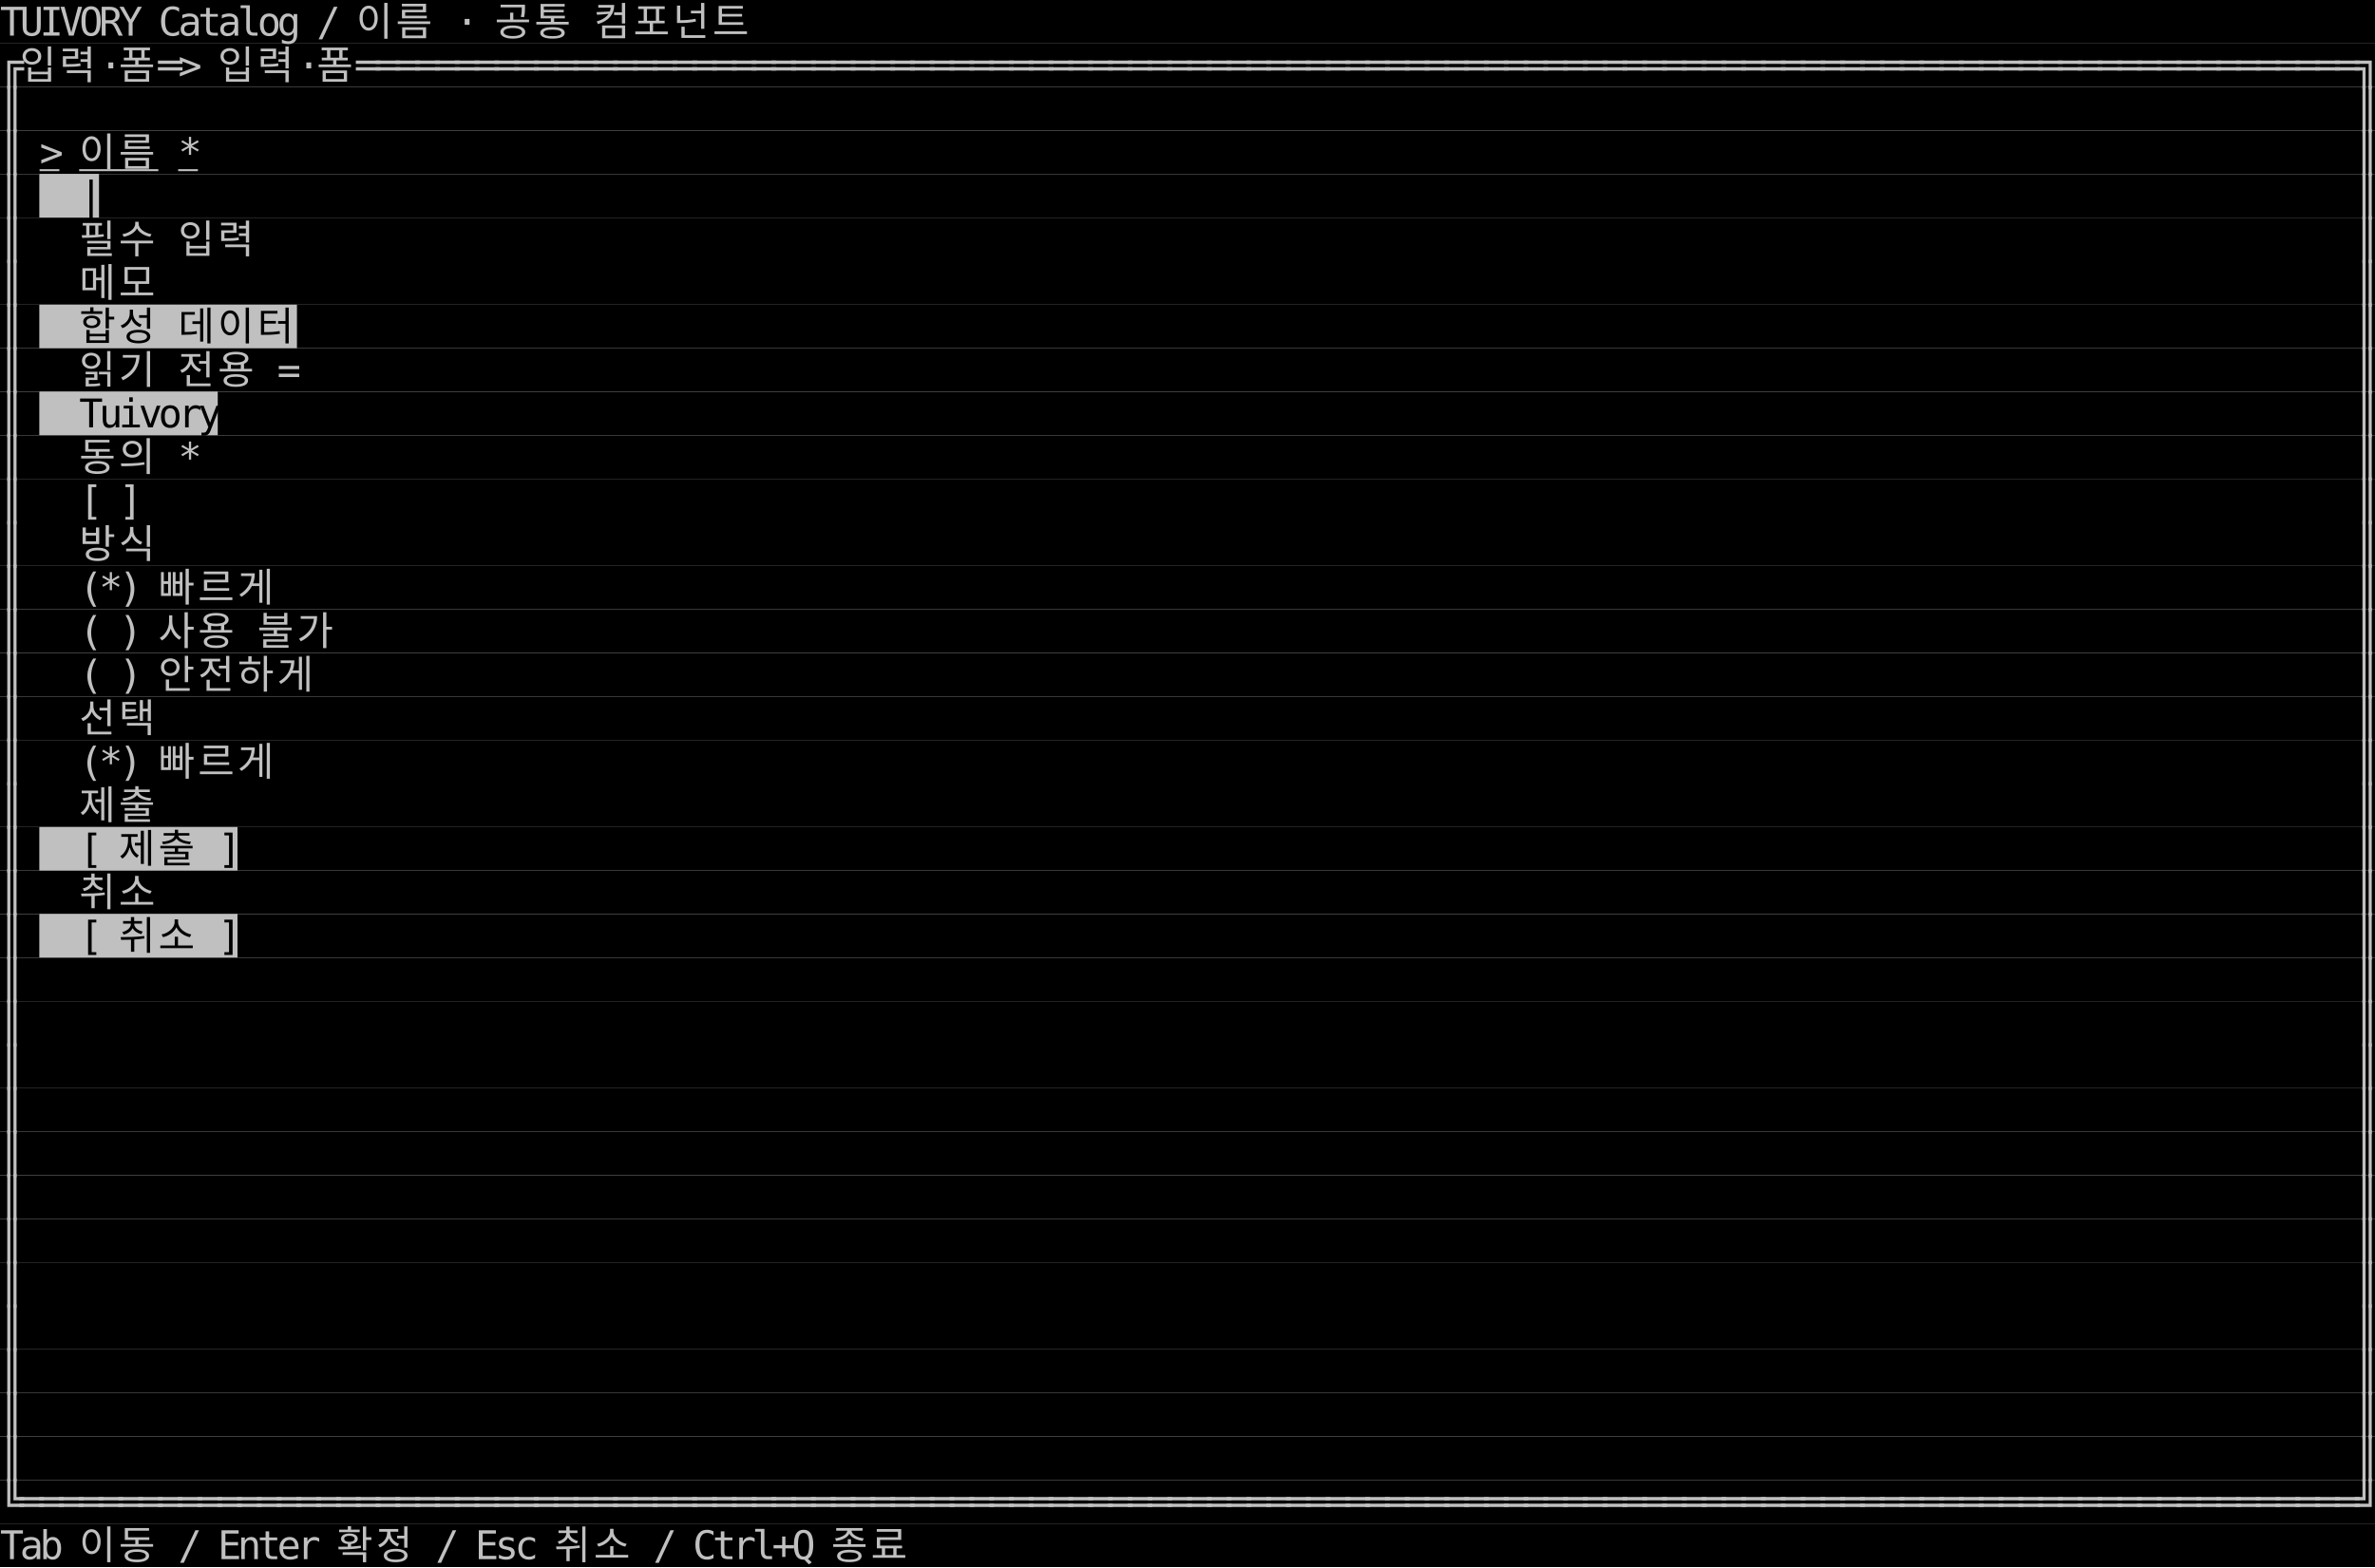
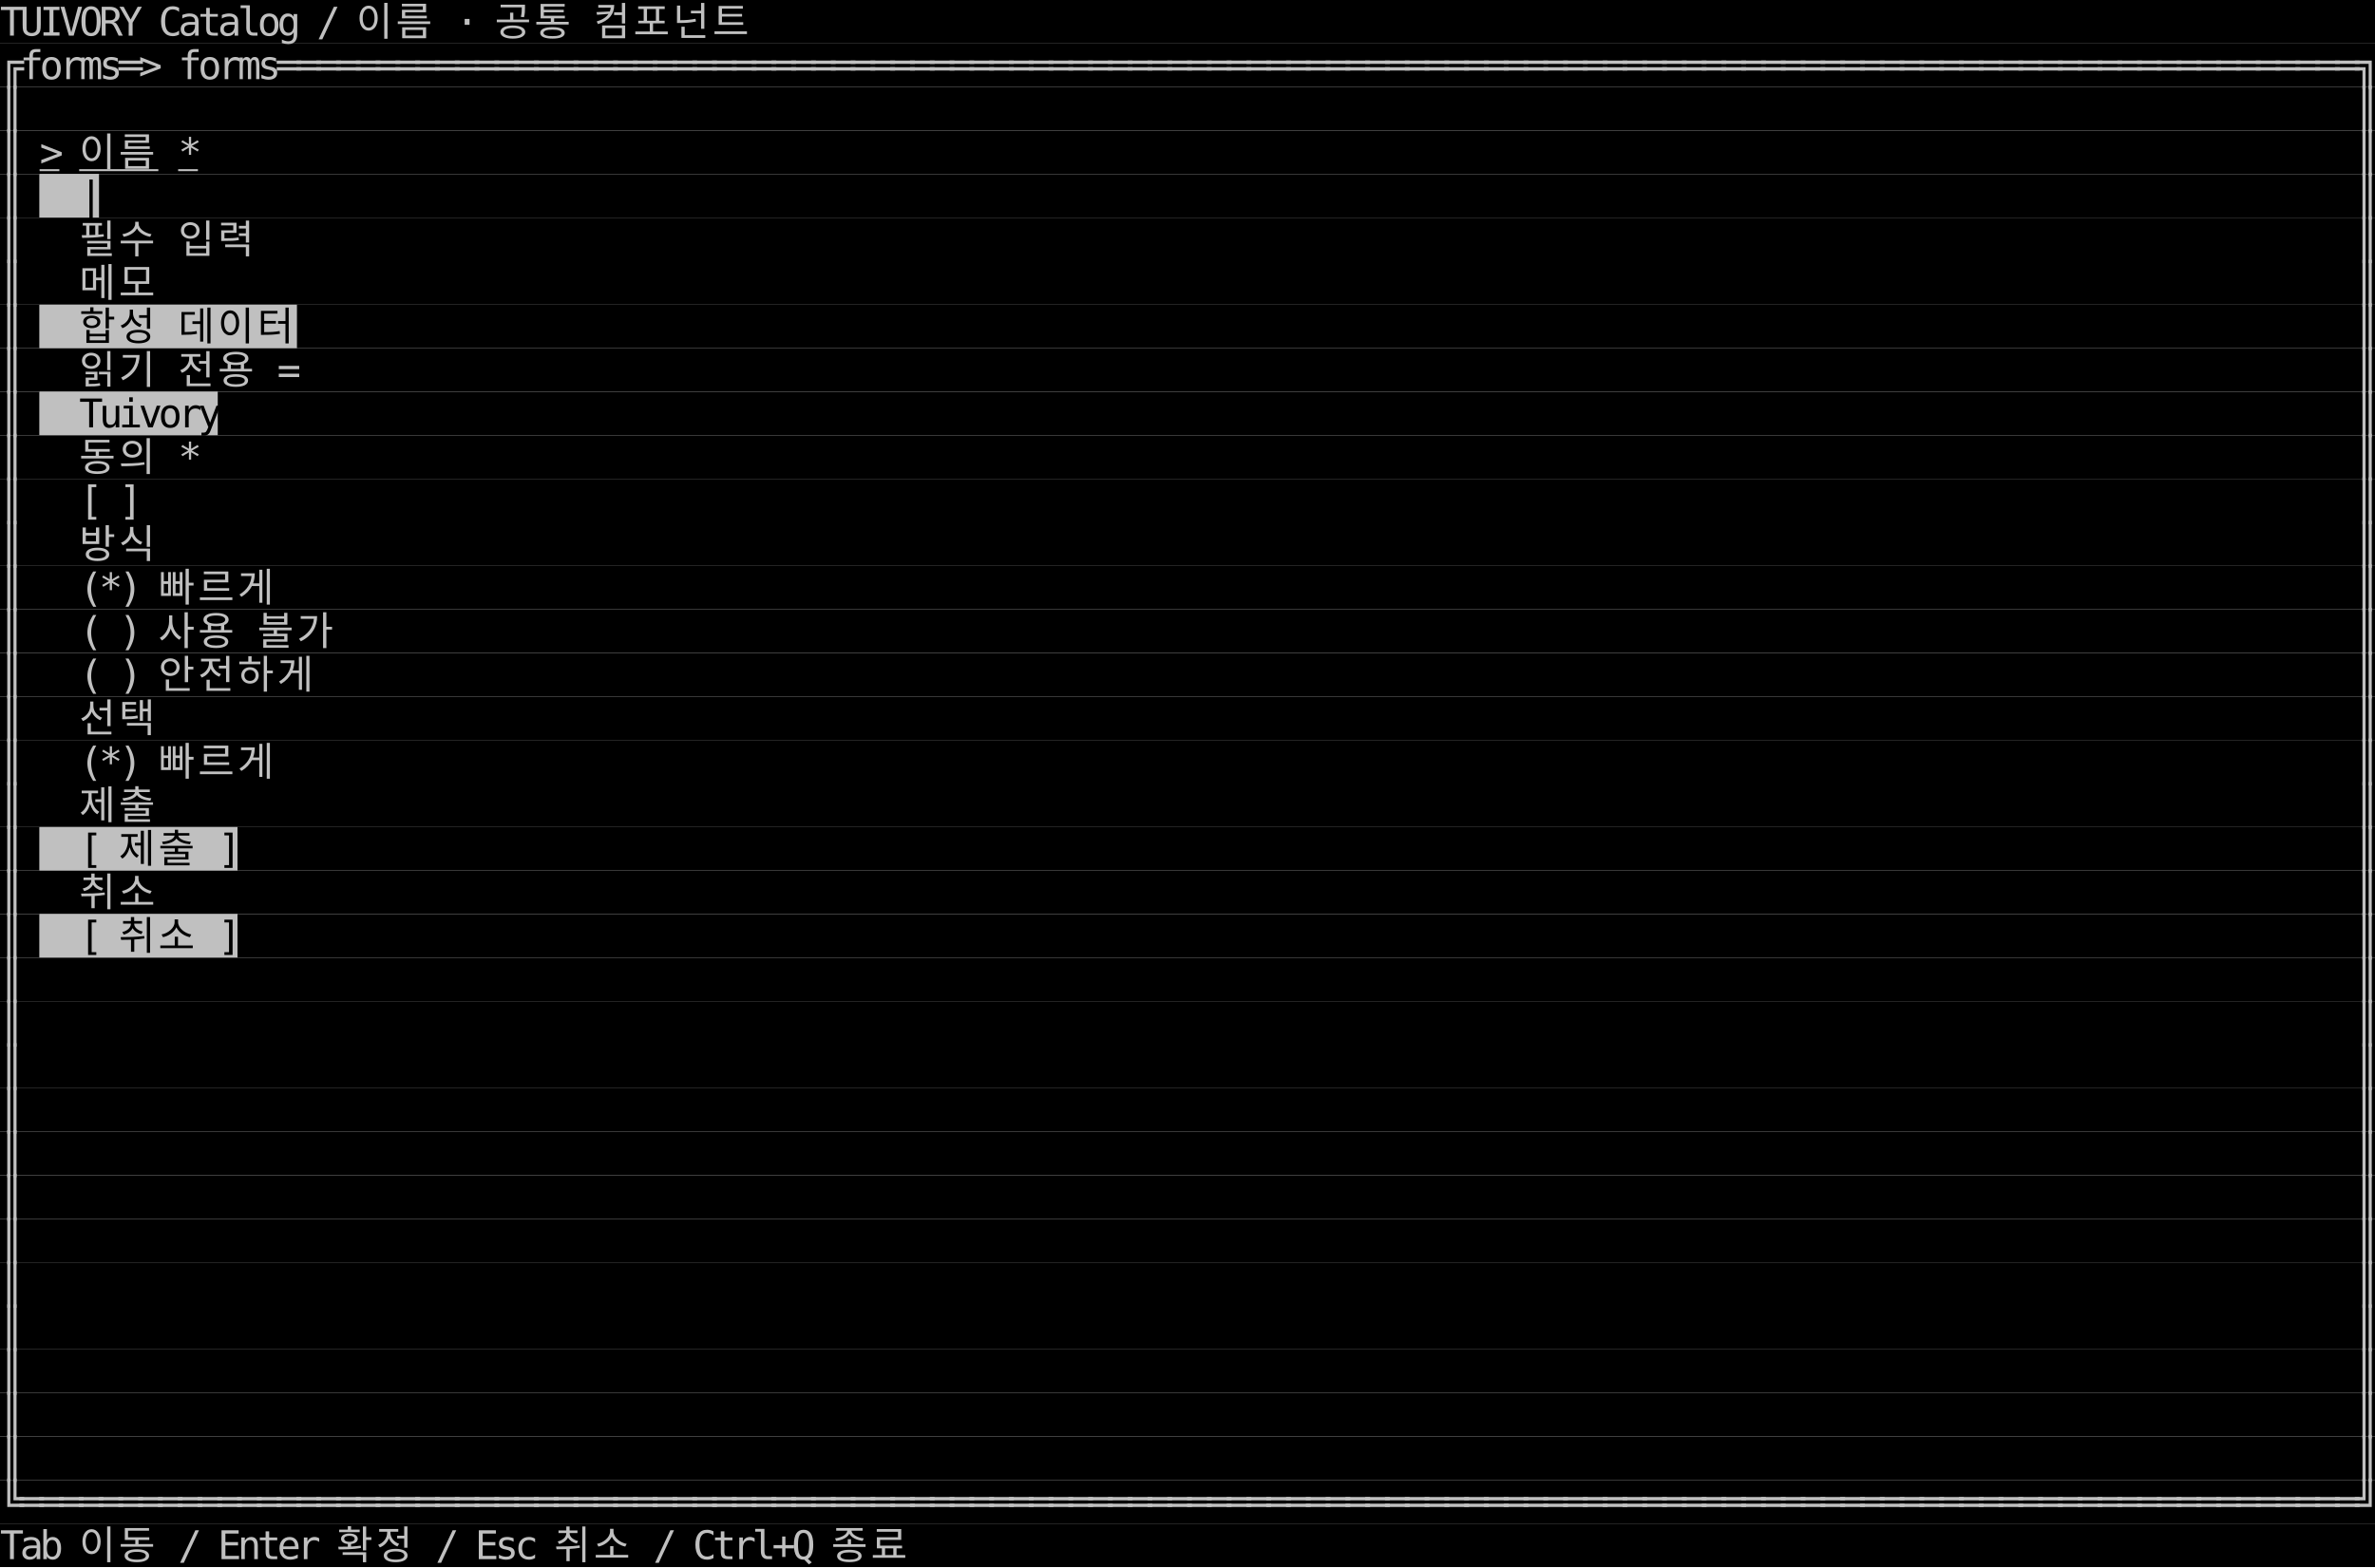
<svg xmlns="http://www.w3.org/2000/svg" width="1200" height="792" viewBox="0 0 1200 792">
  <rect x="0" y="0" width="1200" height="22" fill="#000000" />
  <rect x="0" y="22" width="1200" height="22" fill="#000000" />
  <rect x="0" y="44" width="1200" height="22" fill="#000000" />
  <rect x="0" y="66" width="1200" height="22" fill="#000000" />
  <rect x="0" y="88" width="20" height="22" fill="#000000" />
  <rect x="20" y="88" width="30" height="22" fill="#c0c0c0" />
  <rect x="50" y="88" width="1150" height="22" fill="#000000" />
  <rect x="0" y="110" width="1200" height="22" fill="#000000" />
  <rect x="0" y="132" width="1200" height="22" fill="#000000" />
  <rect x="0" y="154" width="20" height="22" fill="#000000" />
  <rect x="20" y="154" width="130" height="22" fill="#c0c0c0" />
  <rect x="150" y="154" width="1050" height="22" fill="#000000" />
  <rect x="0" y="176" width="1200" height="22" fill="#000000" />
  <rect x="0" y="198" width="20" height="22" fill="#000000" />
  <rect x="20" y="198" width="90" height="22" fill="#c0c0c0" />
  <rect x="110" y="198" width="1090" height="22" fill="#000000" />
  <rect x="0" y="220" width="1200" height="22" fill="#000000" />
  <rect x="0" y="242" width="1200" height="22" fill="#000000" />
  <rect x="0" y="264" width="1200" height="22" fill="#000000" />
  <rect x="0" y="286" width="1200" height="22" fill="#000000" />
  <rect x="0" y="308" width="1200" height="22" fill="#000000" />
  <rect x="0" y="330" width="1200" height="22" fill="#000000" />
  <rect x="0" y="352" width="1200" height="22" fill="#000000" />
  <rect x="0" y="374" width="1200" height="22" fill="#000000" />
  <rect x="0" y="396" width="1200" height="22" fill="#000000" />
  <rect x="0" y="418" width="20" height="22" fill="#000000" />
  <rect x="20" y="418" width="100" height="22" fill="#c0c0c0" />
  <rect x="120" y="418" width="1080" height="22" fill="#000000" />
  <rect x="0" y="440" width="1200" height="22" fill="#000000" />
  <rect x="0" y="462" width="20" height="22" fill="#000000" />
  <rect x="20" y="462" width="100" height="22" fill="#c0c0c0" />
  <rect x="120" y="462" width="1080" height="22" fill="#000000" />
  <rect x="0" y="484" width="1200" height="22" fill="#000000" />
  <rect x="0" y="506" width="1200" height="22" fill="#000000" />
  <rect x="0" y="528" width="1200" height="22" fill="#000000" />
  <rect x="0" y="550" width="1200" height="22" fill="#000000" />
  <rect x="0" y="572" width="1200" height="22" fill="#000000" />
  <rect x="0" y="594" width="1200" height="22" fill="#000000" />
  <rect x="0" y="616" width="1200" height="22" fill="#000000" />
  <rect x="0" y="638" width="1200" height="22" fill="#000000" />
  <rect x="0" y="660" width="1200" height="22" fill="#000000" />
  <rect x="0" y="682" width="1200" height="22" fill="#000000" />
  <rect x="0" y="704" width="1200" height="22" fill="#000000" />
  <rect x="0" y="726" width="1200" height="22" fill="#000000" />
  <rect x="0" y="748" width="1200" height="22" fill="#000000" />
  <rect x="0" y="770" width="1200" height="22" fill="#000000" />
  <g font-family="D2Coding,monospace" font-size="20">
    <text x="0" y="18" fill="#c0c0c0" font-weight="normal">T</text>
    <text x="10" y="18" fill="#c0c0c0" font-weight="normal">U</text>
    <text x="20" y="18" fill="#c0c0c0" font-weight="normal">I</text>
    <text x="30" y="18" fill="#c0c0c0" font-weight="normal">V</text>
    <text x="40" y="18" fill="#c0c0c0" font-weight="normal">O</text>
    <text x="50" y="18" fill="#c0c0c0" font-weight="normal">R</text>
    <text x="60" y="18" fill="#c0c0c0" font-weight="normal">Y</text>
    <text x="80" y="18" fill="#c0c0c0" font-weight="normal">C</text>
    <text x="90" y="18" fill="#c0c0c0" font-weight="normal">a</text>
    <text x="100" y="18" fill="#c0c0c0" font-weight="normal">t</text>
    <text x="110" y="18" fill="#c0c0c0" font-weight="normal">a</text>
    <text x="120" y="18" fill="#c0c0c0" font-weight="normal">l</text>
    <text x="130" y="18" fill="#c0c0c0" font-weight="normal">o</text>
    <text x="140" y="18" fill="#c0c0c0" font-weight="normal">g</text>
    <text x="160" y="18" fill="#c0c0c0" font-weight="normal">/</text>
    <text x="180" y="18" fill="#c0c0c0" font-weight="normal">이</text>
    <text x="200" y="18" fill="#c0c0c0" font-weight="normal">름</text>
    <text x="230" y="18" fill="#c0c0c0" font-weight="normal">·</text>
    <text x="250" y="18" fill="#c0c0c0" font-weight="normal">공</text>
    <text x="270" y="18" fill="#c0c0c0" font-weight="normal">통</text>
    <text x="300" y="18" fill="#c0c0c0" font-weight="normal">컴</text>
    <text x="320" y="18" fill="#c0c0c0" font-weight="normal">포</text>
    <text x="340" y="18" fill="#c0c0c0" font-weight="normal">넌</text>
    <text x="360" y="18" fill="#c0c0c0" font-weight="normal">트</text>
    <text x="0" y="40" fill="#c0c0c0" font-weight="normal">╔</text>
-     <text x="10" y="40" fill="#c0c0c0" font-weight="normal">입</text>
-     <text x="30" y="40" fill="#c0c0c0" font-weight="normal">력</text>
-     <text x="50" y="40" fill="#c0c0c0" font-weight="normal">·</text>
-     <text x="60" y="40" fill="#c0c0c0" font-weight="normal">폼</text>
-     <text x="80" y="40" fill="#c0c0c0" font-weight="normal">═</text>
-     <text x="90" y="40" fill="#c0c0c0" font-weight="normal">&gt;</text>
-     <text x="110" y="40" fill="#c0c0c0" font-weight="normal">입</text>
-     <text x="130" y="40" fill="#c0c0c0" font-weight="normal">력</text>
-     <text x="150" y="40" fill="#c0c0c0" font-weight="normal">·</text>
-     <text x="160" y="40" fill="#c0c0c0" font-weight="normal">폼</text>
+     <text x="10" y="40" fill="#c0c0c0" font-weight="normal">f</text>
+     <text x="20" y="40" fill="#c0c0c0" font-weight="normal">o</text>
+     <text x="30" y="40" fill="#c0c0c0" font-weight="normal">r</text>
+     <text x="40" y="40" fill="#c0c0c0" font-weight="normal">m</text>
+     <text x="50" y="40" fill="#c0c0c0" font-weight="normal">s</text>
+     <text x="60" y="40" fill="#c0c0c0" font-weight="normal">═</text>
+     <text x="70" y="40" fill="#c0c0c0" font-weight="normal">&gt;</text>
+     <text x="90" y="40" fill="#c0c0c0" font-weight="normal">f</text>
+     <text x="100" y="40" fill="#c0c0c0" font-weight="normal">o</text>
+     <text x="110" y="40" fill="#c0c0c0" font-weight="normal">r</text>
+     <text x="120" y="40" fill="#c0c0c0" font-weight="normal">m</text>
+     <text x="130" y="40" fill="#c0c0c0" font-weight="normal">s</text>
+     <text x="140" y="40" fill="#c0c0c0" font-weight="normal">═</text>
+     <text x="150" y="40" fill="#c0c0c0" font-weight="normal">═</text>
+     <text x="160" y="40" fill="#c0c0c0" font-weight="normal">═</text>
+     <text x="170" y="40" fill="#c0c0c0" font-weight="normal">═</text>
    <text x="180" y="40" fill="#c0c0c0" font-weight="normal">═</text>
    <text x="190" y="40" fill="#c0c0c0" font-weight="normal">═</text>
    <text x="200" y="40" fill="#c0c0c0" font-weight="normal">═</text>
    <text x="210" y="40" fill="#c0c0c0" font-weight="normal">═</text>
    <text x="220" y="40" fill="#c0c0c0" font-weight="normal">═</text>
    <text x="230" y="40" fill="#c0c0c0" font-weight="normal">═</text>
    <text x="240" y="40" fill="#c0c0c0" font-weight="normal">═</text>
    <text x="250" y="40" fill="#c0c0c0" font-weight="normal">═</text>
    <text x="260" y="40" fill="#c0c0c0" font-weight="normal">═</text>
    <text x="270" y="40" fill="#c0c0c0" font-weight="normal">═</text>
    <text x="280" y="40" fill="#c0c0c0" font-weight="normal">═</text>
    <text x="290" y="40" fill="#c0c0c0" font-weight="normal">═</text>
    <text x="300" y="40" fill="#c0c0c0" font-weight="normal">═</text>
    <text x="310" y="40" fill="#c0c0c0" font-weight="normal">═</text>
    <text x="320" y="40" fill="#c0c0c0" font-weight="normal">═</text>
    <text x="330" y="40" fill="#c0c0c0" font-weight="normal">═</text>
    <text x="340" y="40" fill="#c0c0c0" font-weight="normal">═</text>
    <text x="350" y="40" fill="#c0c0c0" font-weight="normal">═</text>
    <text x="360" y="40" fill="#c0c0c0" font-weight="normal">═</text>
    <text x="370" y="40" fill="#c0c0c0" font-weight="normal">═</text>
    <text x="380" y="40" fill="#c0c0c0" font-weight="normal">═</text>
    <text x="390" y="40" fill="#c0c0c0" font-weight="normal">═</text>
    <text x="400" y="40" fill="#c0c0c0" font-weight="normal">═</text>
    <text x="410" y="40" fill="#c0c0c0" font-weight="normal">═</text>
    <text x="420" y="40" fill="#c0c0c0" font-weight="normal">═</text>
    <text x="430" y="40" fill="#c0c0c0" font-weight="normal">═</text>
    <text x="440" y="40" fill="#c0c0c0" font-weight="normal">═</text>
    <text x="450" y="40" fill="#c0c0c0" font-weight="normal">═</text>
    <text x="460" y="40" fill="#c0c0c0" font-weight="normal">═</text>
    <text x="470" y="40" fill="#c0c0c0" font-weight="normal">═</text>
    <text x="480" y="40" fill="#c0c0c0" font-weight="normal">═</text>
    <text x="490" y="40" fill="#c0c0c0" font-weight="normal">═</text>
    <text x="500" y="40" fill="#c0c0c0" font-weight="normal">═</text>
    <text x="510" y="40" fill="#c0c0c0" font-weight="normal">═</text>
    <text x="520" y="40" fill="#c0c0c0" font-weight="normal">═</text>
    <text x="530" y="40" fill="#c0c0c0" font-weight="normal">═</text>
    <text x="540" y="40" fill="#c0c0c0" font-weight="normal">═</text>
    <text x="550" y="40" fill="#c0c0c0" font-weight="normal">═</text>
    <text x="560" y="40" fill="#c0c0c0" font-weight="normal">═</text>
    <text x="570" y="40" fill="#c0c0c0" font-weight="normal">═</text>
    <text x="580" y="40" fill="#c0c0c0" font-weight="normal">═</text>
    <text x="590" y="40" fill="#c0c0c0" font-weight="normal">═</text>
    <text x="600" y="40" fill="#c0c0c0" font-weight="normal">═</text>
    <text x="610" y="40" fill="#c0c0c0" font-weight="normal">═</text>
    <text x="620" y="40" fill="#c0c0c0" font-weight="normal">═</text>
    <text x="630" y="40" fill="#c0c0c0" font-weight="normal">═</text>
    <text x="640" y="40" fill="#c0c0c0" font-weight="normal">═</text>
    <text x="650" y="40" fill="#c0c0c0" font-weight="normal">═</text>
    <text x="660" y="40" fill="#c0c0c0" font-weight="normal">═</text>
    <text x="670" y="40" fill="#c0c0c0" font-weight="normal">═</text>
    <text x="680" y="40" fill="#c0c0c0" font-weight="normal">═</text>
    <text x="690" y="40" fill="#c0c0c0" font-weight="normal">═</text>
    <text x="700" y="40" fill="#c0c0c0" font-weight="normal">═</text>
    <text x="710" y="40" fill="#c0c0c0" font-weight="normal">═</text>
    <text x="720" y="40" fill="#c0c0c0" font-weight="normal">═</text>
    <text x="730" y="40" fill="#c0c0c0" font-weight="normal">═</text>
    <text x="740" y="40" fill="#c0c0c0" font-weight="normal">═</text>
    <text x="750" y="40" fill="#c0c0c0" font-weight="normal">═</text>
    <text x="760" y="40" fill="#c0c0c0" font-weight="normal">═</text>
    <text x="770" y="40" fill="#c0c0c0" font-weight="normal">═</text>
    <text x="780" y="40" fill="#c0c0c0" font-weight="normal">═</text>
    <text x="790" y="40" fill="#c0c0c0" font-weight="normal">═</text>
    <text x="800" y="40" fill="#c0c0c0" font-weight="normal">═</text>
    <text x="810" y="40" fill="#c0c0c0" font-weight="normal">═</text>
    <text x="820" y="40" fill="#c0c0c0" font-weight="normal">═</text>
    <text x="830" y="40" fill="#c0c0c0" font-weight="normal">═</text>
    <text x="840" y="40" fill="#c0c0c0" font-weight="normal">═</text>
    <text x="850" y="40" fill="#c0c0c0" font-weight="normal">═</text>
    <text x="860" y="40" fill="#c0c0c0" font-weight="normal">═</text>
    <text x="870" y="40" fill="#c0c0c0" font-weight="normal">═</text>
    <text x="880" y="40" fill="#c0c0c0" font-weight="normal">═</text>
    <text x="890" y="40" fill="#c0c0c0" font-weight="normal">═</text>
    <text x="900" y="40" fill="#c0c0c0" font-weight="normal">═</text>
    <text x="910" y="40" fill="#c0c0c0" font-weight="normal">═</text>
    <text x="920" y="40" fill="#c0c0c0" font-weight="normal">═</text>
    <text x="930" y="40" fill="#c0c0c0" font-weight="normal">═</text>
    <text x="940" y="40" fill="#c0c0c0" font-weight="normal">═</text>
    <text x="950" y="40" fill="#c0c0c0" font-weight="normal">═</text>
    <text x="960" y="40" fill="#c0c0c0" font-weight="normal">═</text>
    <text x="970" y="40" fill="#c0c0c0" font-weight="normal">═</text>
    <text x="980" y="40" fill="#c0c0c0" font-weight="normal">═</text>
    <text x="990" y="40" fill="#c0c0c0" font-weight="normal">═</text>
    <text x="1000" y="40" fill="#c0c0c0" font-weight="normal">═</text>
    <text x="1010" y="40" fill="#c0c0c0" font-weight="normal">═</text>
    <text x="1020" y="40" fill="#c0c0c0" font-weight="normal">═</text>
    <text x="1030" y="40" fill="#c0c0c0" font-weight="normal">═</text>
    <text x="1040" y="40" fill="#c0c0c0" font-weight="normal">═</text>
    <text x="1050" y="40" fill="#c0c0c0" font-weight="normal">═</text>
    <text x="1060" y="40" fill="#c0c0c0" font-weight="normal">═</text>
    <text x="1070" y="40" fill="#c0c0c0" font-weight="normal">═</text>
    <text x="1080" y="40" fill="#c0c0c0" font-weight="normal">═</text>
    <text x="1090" y="40" fill="#c0c0c0" font-weight="normal">═</text>
    <text x="1100" y="40" fill="#c0c0c0" font-weight="normal">═</text>
    <text x="1110" y="40" fill="#c0c0c0" font-weight="normal">═</text>
    <text x="1120" y="40" fill="#c0c0c0" font-weight="normal">═</text>
    <text x="1130" y="40" fill="#c0c0c0" font-weight="normal">═</text>
    <text x="1140" y="40" fill="#c0c0c0" font-weight="normal">═</text>
    <text x="1150" y="40" fill="#c0c0c0" font-weight="normal">═</text>
    <text x="1160" y="40" fill="#c0c0c0" font-weight="normal">═</text>
    <text x="1170" y="40" fill="#c0c0c0" font-weight="normal">═</text>
    <text x="1180" y="40" fill="#c0c0c0" font-weight="normal">═</text>
    <text x="1190" y="40" fill="#c0c0c0" font-weight="normal">╗</text>
    <text x="0" y="62" fill="#c0c0c0" font-weight="normal">║</text>
    <text x="1190" y="62" fill="#c0c0c0" font-weight="normal">║</text>
    <text x="0" y="84" fill="#c0c0c0" font-weight="normal">║</text>
    <text x="20" y="84" fill="#c0c0c0" font-weight="normal">&gt;</text>
    <path d="M20 86h10" stroke="#c0c0c0" />
    <text x="40" y="84" fill="#c0c0c0" font-weight="normal">이</text>
    <path d="M40 86h20" stroke="#c0c0c0" />
    <text x="60" y="84" fill="#c0c0c0" font-weight="normal">름</text>
    <path d="M60 86h20" stroke="#c0c0c0" />
    <text x="90" y="84" fill="#c0c0c0" font-weight="normal">*</text>
    <path d="M90 86h10" stroke="#c0c0c0" />
    <text x="1190" y="84" fill="#c0c0c0" font-weight="normal">║</text>
    <text x="0" y="106" fill="#c0c0c0" font-weight="normal">║</text>
    <text x="40" y="106" fill="#000000" font-weight="normal">|</text>
    <text x="1190" y="106" fill="#c0c0c0" font-weight="normal">║</text>
    <text x="0" y="128" fill="#c0c0c0" font-weight="normal">║</text>
    <text x="40" y="128" fill="#c0c0c0" font-weight="normal">필</text>
    <text x="60" y="128" fill="#c0c0c0" font-weight="normal">수</text>
    <text x="90" y="128" fill="#c0c0c0" font-weight="normal">입</text>
    <text x="110" y="128" fill="#c0c0c0" font-weight="normal">력</text>
    <text x="1190" y="128" fill="#c0c0c0" font-weight="normal">║</text>
    <text x="0" y="150" fill="#c0c0c0" font-weight="normal">║</text>
    <text x="40" y="150" fill="#c0c0c0" font-weight="normal">메</text>
    <text x="60" y="150" fill="#c0c0c0" font-weight="normal">모</text>
    <text x="1190" y="150" fill="#c0c0c0" font-weight="normal">║</text>
    <text x="0" y="172" fill="#c0c0c0" font-weight="normal">║</text>
    <text x="40" y="172" fill="#000000" font-weight="normal">합</text>
    <text x="60" y="172" fill="#000000" font-weight="normal">성</text>
    <text x="90" y="172" fill="#000000" font-weight="normal">데</text>
    <text x="110" y="172" fill="#000000" font-weight="normal">이</text>
    <text x="130" y="172" fill="#000000" font-weight="normal">터</text>
    <text x="1190" y="172" fill="#c0c0c0" font-weight="normal">║</text>
    <text x="0" y="194" fill="#c0c0c0" font-weight="normal">║</text>
    <text x="40" y="194" fill="#c0c0c0" font-weight="normal">읽</text>
    <text x="60" y="194" fill="#c0c0c0" font-weight="normal">기</text>
    <text x="90" y="194" fill="#c0c0c0" font-weight="normal">전</text>
    <text x="110" y="194" fill="#c0c0c0" font-weight="normal">용</text>
    <text x="140" y="194" fill="#c0c0c0" font-weight="normal">=</text>
    <text x="1190" y="194" fill="#c0c0c0" font-weight="normal">║</text>
    <text x="0" y="216" fill="#c0c0c0" font-weight="normal">║</text>
    <text x="40" y="216" fill="#000000" font-weight="normal">T</text>
    <text x="50" y="216" fill="#000000" font-weight="normal">u</text>
    <text x="60" y="216" fill="#000000" font-weight="normal">i</text>
    <text x="70" y="216" fill="#000000" font-weight="normal">v</text>
    <text x="80" y="216" fill="#000000" font-weight="normal">o</text>
    <text x="90" y="216" fill="#000000" font-weight="normal">r</text>
    <text x="100" y="216" fill="#000000" font-weight="normal">y</text>
    <text x="1190" y="216" fill="#c0c0c0" font-weight="normal">║</text>
    <text x="0" y="238" fill="#c0c0c0" font-weight="normal">║</text>
    <text x="40" y="238" fill="#c0c0c0" font-weight="normal">동</text>
    <text x="60" y="238" fill="#c0c0c0" font-weight="normal">의</text>
    <text x="90" y="238" fill="#c0c0c0" font-weight="normal">*</text>
    <text x="1190" y="238" fill="#c0c0c0" font-weight="normal">║</text>
    <text x="0" y="260" fill="#c0c0c0" font-weight="normal">║</text>
    <text x="40" y="260" fill="#c0c0c0" font-weight="normal">[</text>
    <text x="60" y="260" fill="#c0c0c0" font-weight="normal">]</text>
    <text x="1190" y="260" fill="#c0c0c0" font-weight="normal">║</text>
    <text x="0" y="282" fill="#c0c0c0" font-weight="normal">║</text>
    <text x="40" y="282" fill="#c0c0c0" font-weight="normal">방</text>
    <text x="60" y="282" fill="#c0c0c0" font-weight="normal">식</text>
    <text x="1190" y="282" fill="#c0c0c0" font-weight="normal">║</text>
    <text x="0" y="304" fill="#c0c0c0" font-weight="normal">║</text>
    <text x="40" y="304" fill="#c0c0c0" font-weight="normal">(</text>
    <text x="50" y="304" fill="#c0c0c0" font-weight="normal">*</text>
    <text x="60" y="304" fill="#c0c0c0" font-weight="normal">)</text>
    <text x="80" y="304" fill="#c0c0c0" font-weight="normal">빠</text>
    <text x="100" y="304" fill="#c0c0c0" font-weight="normal">르</text>
    <text x="120" y="304" fill="#c0c0c0" font-weight="normal">게</text>
    <text x="1190" y="304" fill="#c0c0c0" font-weight="normal">║</text>
    <text x="0" y="326" fill="#c0c0c0" font-weight="normal">║</text>
    <text x="40" y="326" fill="#c0c0c0" font-weight="normal">(</text>
    <text x="60" y="326" fill="#c0c0c0" font-weight="normal">)</text>
    <text x="80" y="326" fill="#c0c0c0" font-weight="normal">사</text>
    <text x="100" y="326" fill="#c0c0c0" font-weight="normal">용</text>
    <text x="130" y="326" fill="#c0c0c0" font-weight="normal">불</text>
    <text x="150" y="326" fill="#c0c0c0" font-weight="normal">가</text>
    <text x="1190" y="326" fill="#c0c0c0" font-weight="normal">║</text>
    <text x="0" y="348" fill="#c0c0c0" font-weight="normal">║</text>
    <text x="40" y="348" fill="#c0c0c0" font-weight="normal">(</text>
    <text x="60" y="348" fill="#c0c0c0" font-weight="normal">)</text>
    <text x="80" y="348" fill="#c0c0c0" font-weight="normal">안</text>
    <text x="100" y="348" fill="#c0c0c0" font-weight="normal">전</text>
    <text x="120" y="348" fill="#c0c0c0" font-weight="normal">하</text>
    <text x="140" y="348" fill="#c0c0c0" font-weight="normal">게</text>
    <text x="1190" y="348" fill="#c0c0c0" font-weight="normal">║</text>
    <text x="0" y="370" fill="#c0c0c0" font-weight="normal">║</text>
    <text x="40" y="370" fill="#c0c0c0" font-weight="normal">선</text>
    <text x="60" y="370" fill="#c0c0c0" font-weight="normal">택</text>
    <text x="1190" y="370" fill="#c0c0c0" font-weight="normal">║</text>
    <text x="0" y="392" fill="#c0c0c0" font-weight="normal">║</text>
    <text x="40" y="392" fill="#c0c0c0" font-weight="normal">(</text>
    <text x="50" y="392" fill="#c0c0c0" font-weight="normal">*</text>
    <text x="60" y="392" fill="#c0c0c0" font-weight="normal">)</text>
    <text x="80" y="392" fill="#c0c0c0" font-weight="normal">빠</text>
    <text x="100" y="392" fill="#c0c0c0" font-weight="normal">르</text>
    <text x="120" y="392" fill="#c0c0c0" font-weight="normal">게</text>
    <text x="1190" y="392" fill="#c0c0c0" font-weight="normal">║</text>
    <text x="0" y="414" fill="#c0c0c0" font-weight="normal">║</text>
    <text x="40" y="414" fill="#c0c0c0" font-weight="normal">제</text>
    <text x="60" y="414" fill="#c0c0c0" font-weight="normal">출</text>
    <text x="1190" y="414" fill="#c0c0c0" font-weight="normal">║</text>
    <text x="0" y="436" fill="#c0c0c0" font-weight="normal">║</text>
    <text x="40" y="436" fill="#000000" font-weight="normal">[</text>
    <text x="60" y="436" fill="#000000" font-weight="normal">제</text>
    <text x="80" y="436" fill="#000000" font-weight="normal">출</text>
    <text x="110" y="436" fill="#000000" font-weight="normal">]</text>
    <text x="1190" y="436" fill="#c0c0c0" font-weight="normal">║</text>
    <text x="0" y="458" fill="#c0c0c0" font-weight="normal">║</text>
    <text x="40" y="458" fill="#c0c0c0" font-weight="normal">취</text>
    <text x="60" y="458" fill="#c0c0c0" font-weight="normal">소</text>
    <text x="1190" y="458" fill="#c0c0c0" font-weight="normal">║</text>
    <text x="0" y="480" fill="#c0c0c0" font-weight="normal">║</text>
    <text x="40" y="480" fill="#000000" font-weight="normal">[</text>
    <text x="60" y="480" fill="#000000" font-weight="normal">취</text>
    <text x="80" y="480" fill="#000000" font-weight="normal">소</text>
    <text x="110" y="480" fill="#000000" font-weight="normal">]</text>
    <text x="1190" y="480" fill="#c0c0c0" font-weight="normal">║</text>
    <text x="0" y="502" fill="#c0c0c0" font-weight="normal">║</text>
    <text x="1190" y="502" fill="#c0c0c0" font-weight="normal">║</text>
    <text x="0" y="524" fill="#c0c0c0" font-weight="normal">║</text>
    <text x="1190" y="524" fill="#c0c0c0" font-weight="normal">║</text>
    <text x="0" y="546" fill="#c0c0c0" font-weight="normal">║</text>
    <text x="1190" y="546" fill="#c0c0c0" font-weight="normal">║</text>
    <text x="0" y="568" fill="#c0c0c0" font-weight="normal">║</text>
    <text x="1190" y="568" fill="#c0c0c0" font-weight="normal">║</text>
    <text x="0" y="590" fill="#c0c0c0" font-weight="normal">║</text>
    <text x="1190" y="590" fill="#c0c0c0" font-weight="normal">║</text>
    <text x="0" y="612" fill="#c0c0c0" font-weight="normal">║</text>
    <text x="1190" y="612" fill="#c0c0c0" font-weight="normal">║</text>
    <text x="0" y="634" fill="#c0c0c0" font-weight="normal">║</text>
    <text x="1190" y="634" fill="#c0c0c0" font-weight="normal">║</text>
    <text x="0" y="656" fill="#c0c0c0" font-weight="normal">║</text>
    <text x="1190" y="656" fill="#c0c0c0" font-weight="normal">║</text>
    <text x="0" y="678" fill="#c0c0c0" font-weight="normal">║</text>
    <text x="1190" y="678" fill="#c0c0c0" font-weight="normal">║</text>
    <text x="0" y="700" fill="#c0c0c0" font-weight="normal">║</text>
    <text x="1190" y="700" fill="#c0c0c0" font-weight="normal">║</text>
    <text x="0" y="722" fill="#c0c0c0" font-weight="normal">║</text>
    <text x="1190" y="722" fill="#c0c0c0" font-weight="normal">║</text>
    <text x="0" y="744" fill="#c0c0c0" font-weight="normal">║</text>
    <text x="1190" y="744" fill="#c0c0c0" font-weight="normal">║</text>
    <text x="0" y="766" fill="#c0c0c0" font-weight="normal">╚</text>
    <text x="10" y="766" fill="#c0c0c0" font-weight="normal">═</text>
    <text x="20" y="766" fill="#c0c0c0" font-weight="normal">═</text>
    <text x="30" y="766" fill="#c0c0c0" font-weight="normal">═</text>
    <text x="40" y="766" fill="#c0c0c0" font-weight="normal">═</text>
    <text x="50" y="766" fill="#c0c0c0" font-weight="normal">═</text>
    <text x="60" y="766" fill="#c0c0c0" font-weight="normal">═</text>
    <text x="70" y="766" fill="#c0c0c0" font-weight="normal">═</text>
    <text x="80" y="766" fill="#c0c0c0" font-weight="normal">═</text>
    <text x="90" y="766" fill="#c0c0c0" font-weight="normal">═</text>
    <text x="100" y="766" fill="#c0c0c0" font-weight="normal">═</text>
    <text x="110" y="766" fill="#c0c0c0" font-weight="normal">═</text>
    <text x="120" y="766" fill="#c0c0c0" font-weight="normal">═</text>
    <text x="130" y="766" fill="#c0c0c0" font-weight="normal">═</text>
    <text x="140" y="766" fill="#c0c0c0" font-weight="normal">═</text>
    <text x="150" y="766" fill="#c0c0c0" font-weight="normal">═</text>
    <text x="160" y="766" fill="#c0c0c0" font-weight="normal">═</text>
    <text x="170" y="766" fill="#c0c0c0" font-weight="normal">═</text>
    <text x="180" y="766" fill="#c0c0c0" font-weight="normal">═</text>
    <text x="190" y="766" fill="#c0c0c0" font-weight="normal">═</text>
    <text x="200" y="766" fill="#c0c0c0" font-weight="normal">═</text>
    <text x="210" y="766" fill="#c0c0c0" font-weight="normal">═</text>
    <text x="220" y="766" fill="#c0c0c0" font-weight="normal">═</text>
    <text x="230" y="766" fill="#c0c0c0" font-weight="normal">═</text>
    <text x="240" y="766" fill="#c0c0c0" font-weight="normal">═</text>
    <text x="250" y="766" fill="#c0c0c0" font-weight="normal">═</text>
    <text x="260" y="766" fill="#c0c0c0" font-weight="normal">═</text>
    <text x="270" y="766" fill="#c0c0c0" font-weight="normal">═</text>
    <text x="280" y="766" fill="#c0c0c0" font-weight="normal">═</text>
    <text x="290" y="766" fill="#c0c0c0" font-weight="normal">═</text>
    <text x="300" y="766" fill="#c0c0c0" font-weight="normal">═</text>
    <text x="310" y="766" fill="#c0c0c0" font-weight="normal">═</text>
    <text x="320" y="766" fill="#c0c0c0" font-weight="normal">═</text>
    <text x="330" y="766" fill="#c0c0c0" font-weight="normal">═</text>
    <text x="340" y="766" fill="#c0c0c0" font-weight="normal">═</text>
    <text x="350" y="766" fill="#c0c0c0" font-weight="normal">═</text>
    <text x="360" y="766" fill="#c0c0c0" font-weight="normal">═</text>
    <text x="370" y="766" fill="#c0c0c0" font-weight="normal">═</text>
    <text x="380" y="766" fill="#c0c0c0" font-weight="normal">═</text>
    <text x="390" y="766" fill="#c0c0c0" font-weight="normal">═</text>
    <text x="400" y="766" fill="#c0c0c0" font-weight="normal">═</text>
    <text x="410" y="766" fill="#c0c0c0" font-weight="normal">═</text>
    <text x="420" y="766" fill="#c0c0c0" font-weight="normal">═</text>
    <text x="430" y="766" fill="#c0c0c0" font-weight="normal">═</text>
    <text x="440" y="766" fill="#c0c0c0" font-weight="normal">═</text>
    <text x="450" y="766" fill="#c0c0c0" font-weight="normal">═</text>
    <text x="460" y="766" fill="#c0c0c0" font-weight="normal">═</text>
    <text x="470" y="766" fill="#c0c0c0" font-weight="normal">═</text>
    <text x="480" y="766" fill="#c0c0c0" font-weight="normal">═</text>
    <text x="490" y="766" fill="#c0c0c0" font-weight="normal">═</text>
    <text x="500" y="766" fill="#c0c0c0" font-weight="normal">═</text>
    <text x="510" y="766" fill="#c0c0c0" font-weight="normal">═</text>
    <text x="520" y="766" fill="#c0c0c0" font-weight="normal">═</text>
    <text x="530" y="766" fill="#c0c0c0" font-weight="normal">═</text>
    <text x="540" y="766" fill="#c0c0c0" font-weight="normal">═</text>
    <text x="550" y="766" fill="#c0c0c0" font-weight="normal">═</text>
    <text x="560" y="766" fill="#c0c0c0" font-weight="normal">═</text>
    <text x="570" y="766" fill="#c0c0c0" font-weight="normal">═</text>
    <text x="580" y="766" fill="#c0c0c0" font-weight="normal">═</text>
    <text x="590" y="766" fill="#c0c0c0" font-weight="normal">═</text>
    <text x="600" y="766" fill="#c0c0c0" font-weight="normal">═</text>
    <text x="610" y="766" fill="#c0c0c0" font-weight="normal">═</text>
    <text x="620" y="766" fill="#c0c0c0" font-weight="normal">═</text>
    <text x="630" y="766" fill="#c0c0c0" font-weight="normal">═</text>
    <text x="640" y="766" fill="#c0c0c0" font-weight="normal">═</text>
    <text x="650" y="766" fill="#c0c0c0" font-weight="normal">═</text>
    <text x="660" y="766" fill="#c0c0c0" font-weight="normal">═</text>
    <text x="670" y="766" fill="#c0c0c0" font-weight="normal">═</text>
    <text x="680" y="766" fill="#c0c0c0" font-weight="normal">═</text>
    <text x="690" y="766" fill="#c0c0c0" font-weight="normal">═</text>
    <text x="700" y="766" fill="#c0c0c0" font-weight="normal">═</text>
    <text x="710" y="766" fill="#c0c0c0" font-weight="normal">═</text>
    <text x="720" y="766" fill="#c0c0c0" font-weight="normal">═</text>
    <text x="730" y="766" fill="#c0c0c0" font-weight="normal">═</text>
    <text x="740" y="766" fill="#c0c0c0" font-weight="normal">═</text>
    <text x="750" y="766" fill="#c0c0c0" font-weight="normal">═</text>
    <text x="760" y="766" fill="#c0c0c0" font-weight="normal">═</text>
    <text x="770" y="766" fill="#c0c0c0" font-weight="normal">═</text>
    <text x="780" y="766" fill="#c0c0c0" font-weight="normal">═</text>
    <text x="790" y="766" fill="#c0c0c0" font-weight="normal">═</text>
    <text x="800" y="766" fill="#c0c0c0" font-weight="normal">═</text>
    <text x="810" y="766" fill="#c0c0c0" font-weight="normal">═</text>
    <text x="820" y="766" fill="#c0c0c0" font-weight="normal">═</text>
    <text x="830" y="766" fill="#c0c0c0" font-weight="normal">═</text>
    <text x="840" y="766" fill="#c0c0c0" font-weight="normal">═</text>
    <text x="850" y="766" fill="#c0c0c0" font-weight="normal">═</text>
    <text x="860" y="766" fill="#c0c0c0" font-weight="normal">═</text>
    <text x="870" y="766" fill="#c0c0c0" font-weight="normal">═</text>
    <text x="880" y="766" fill="#c0c0c0" font-weight="normal">═</text>
    <text x="890" y="766" fill="#c0c0c0" font-weight="normal">═</text>
    <text x="900" y="766" fill="#c0c0c0" font-weight="normal">═</text>
    <text x="910" y="766" fill="#c0c0c0" font-weight="normal">═</text>
    <text x="920" y="766" fill="#c0c0c0" font-weight="normal">═</text>
    <text x="930" y="766" fill="#c0c0c0" font-weight="normal">═</text>
    <text x="940" y="766" fill="#c0c0c0" font-weight="normal">═</text>
    <text x="950" y="766" fill="#c0c0c0" font-weight="normal">═</text>
    <text x="960" y="766" fill="#c0c0c0" font-weight="normal">═</text>
    <text x="970" y="766" fill="#c0c0c0" font-weight="normal">═</text>
    <text x="980" y="766" fill="#c0c0c0" font-weight="normal">═</text>
    <text x="990" y="766" fill="#c0c0c0" font-weight="normal">═</text>
    <text x="1000" y="766" fill="#c0c0c0" font-weight="normal">═</text>
    <text x="1010" y="766" fill="#c0c0c0" font-weight="normal">═</text>
    <text x="1020" y="766" fill="#c0c0c0" font-weight="normal">═</text>
    <text x="1030" y="766" fill="#c0c0c0" font-weight="normal">═</text>
    <text x="1040" y="766" fill="#c0c0c0" font-weight="normal">═</text>
    <text x="1050" y="766" fill="#c0c0c0" font-weight="normal">═</text>
    <text x="1060" y="766" fill="#c0c0c0" font-weight="normal">═</text>
    <text x="1070" y="766" fill="#c0c0c0" font-weight="normal">═</text>
    <text x="1080" y="766" fill="#c0c0c0" font-weight="normal">═</text>
    <text x="1090" y="766" fill="#c0c0c0" font-weight="normal">═</text>
    <text x="1100" y="766" fill="#c0c0c0" font-weight="normal">═</text>
    <text x="1110" y="766" fill="#c0c0c0" font-weight="normal">═</text>
    <text x="1120" y="766" fill="#c0c0c0" font-weight="normal">═</text>
    <text x="1130" y="766" fill="#c0c0c0" font-weight="normal">═</text>
    <text x="1140" y="766" fill="#c0c0c0" font-weight="normal">═</text>
    <text x="1150" y="766" fill="#c0c0c0" font-weight="normal">═</text>
    <text x="1160" y="766" fill="#c0c0c0" font-weight="normal">═</text>
    <text x="1170" y="766" fill="#c0c0c0" font-weight="normal">═</text>
    <text x="1180" y="766" fill="#c0c0c0" font-weight="normal">═</text>
    <text x="1190" y="766" fill="#c0c0c0" font-weight="normal">╝</text>
    <text x="0" y="788" fill="#c0c0c0" font-weight="normal">T</text>
    <text x="10" y="788" fill="#c0c0c0" font-weight="normal">a</text>
    <text x="20" y="788" fill="#c0c0c0" font-weight="normal">b</text>
    <text x="40" y="788" fill="#c0c0c0" font-weight="normal">이</text>
    <text x="60" y="788" fill="#c0c0c0" font-weight="normal">동</text>
    <text x="90" y="788" fill="#c0c0c0" font-weight="normal">/</text>
    <text x="110" y="788" fill="#c0c0c0" font-weight="normal">E</text>
    <text x="120" y="788" fill="#c0c0c0" font-weight="normal">n</text>
    <text x="130" y="788" fill="#c0c0c0" font-weight="normal">t</text>
    <text x="140" y="788" fill="#c0c0c0" font-weight="normal">e</text>
    <text x="150" y="788" fill="#c0c0c0" font-weight="normal">r</text>
    <text x="170" y="788" fill="#c0c0c0" font-weight="normal">확</text>
    <text x="190" y="788" fill="#c0c0c0" font-weight="normal">정</text>
    <text x="220" y="788" fill="#c0c0c0" font-weight="normal">/</text>
    <text x="240" y="788" fill="#c0c0c0" font-weight="normal">E</text>
    <text x="250" y="788" fill="#c0c0c0" font-weight="normal">s</text>
    <text x="260" y="788" fill="#c0c0c0" font-weight="normal">c</text>
    <text x="280" y="788" fill="#c0c0c0" font-weight="normal">취</text>
    <text x="300" y="788" fill="#c0c0c0" font-weight="normal">소</text>
    <text x="330" y="788" fill="#c0c0c0" font-weight="normal">/</text>
    <text x="350" y="788" fill="#c0c0c0" font-weight="normal">C</text>
    <text x="360" y="788" fill="#c0c0c0" font-weight="normal">t</text>
    <text x="370" y="788" fill="#c0c0c0" font-weight="normal">r</text>
    <text x="380" y="788" fill="#c0c0c0" font-weight="normal">l</text>
    <text x="390" y="788" fill="#c0c0c0" font-weight="normal">+</text>
    <text x="400" y="788" fill="#c0c0c0" font-weight="normal">Q</text>
    <text x="420" y="788" fill="#c0c0c0" font-weight="normal">종</text>
    <text x="440" y="788" fill="#c0c0c0" font-weight="normal">료</text>
  </g>
</svg>
